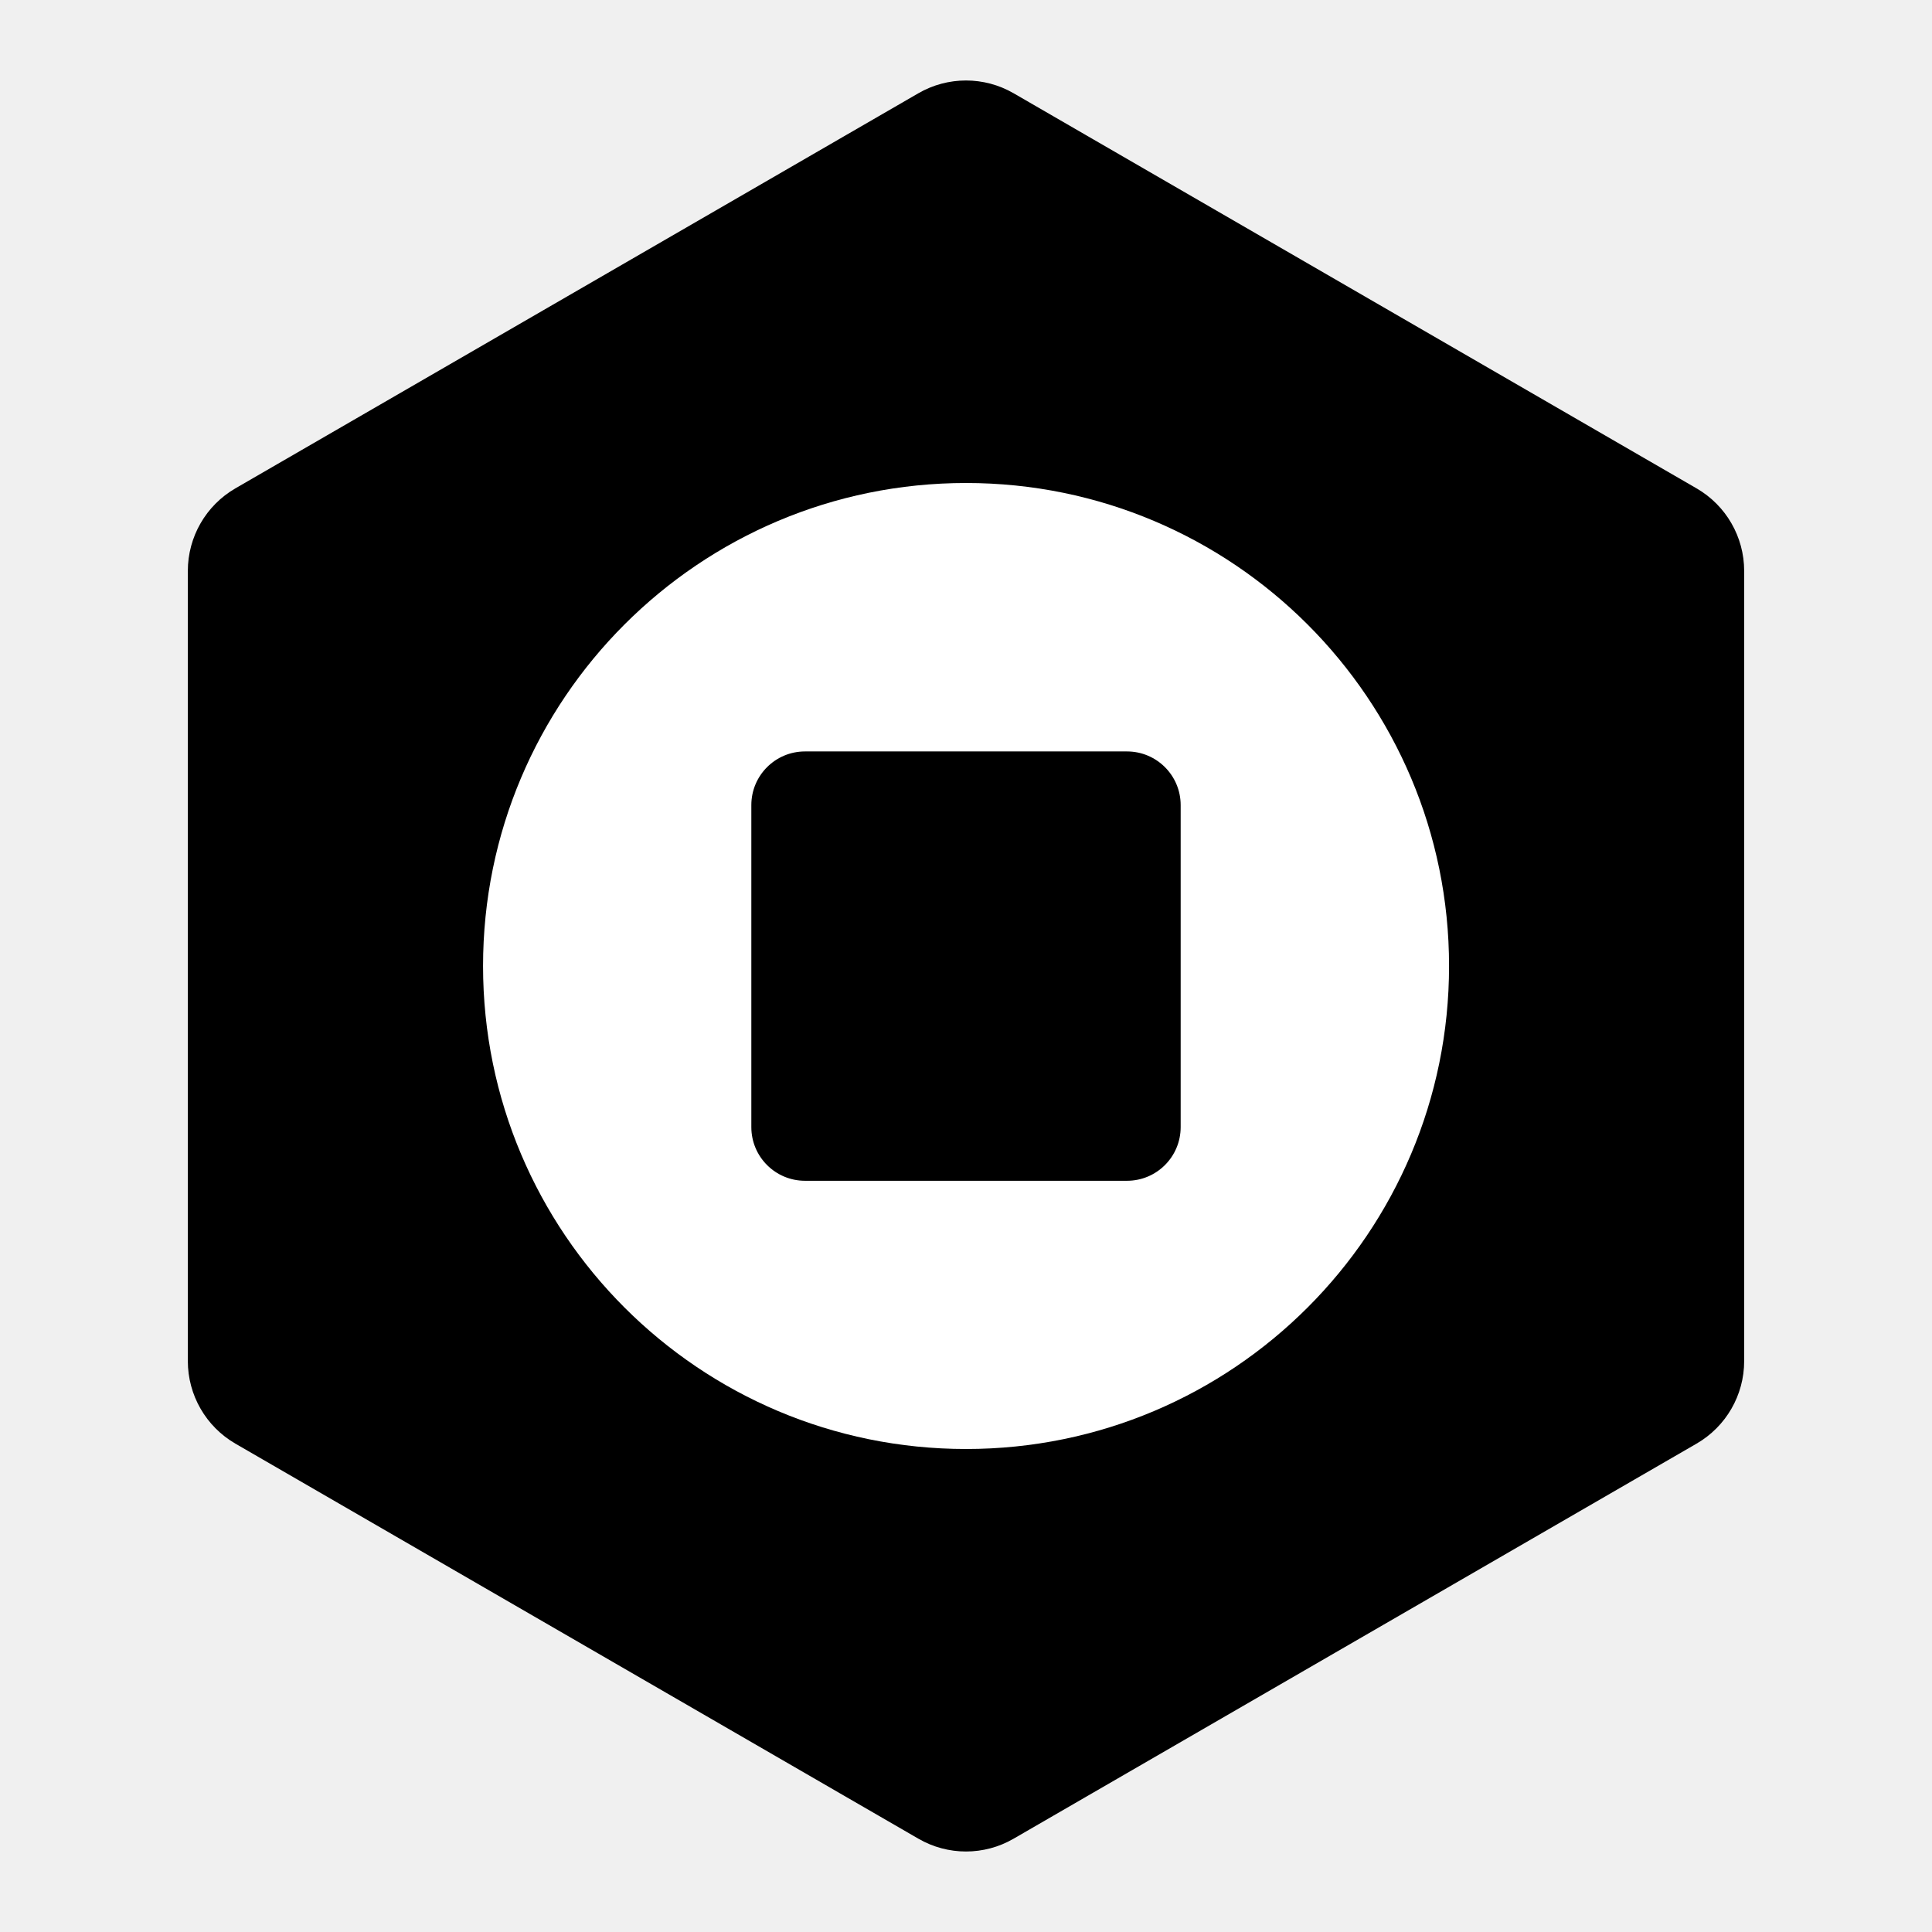
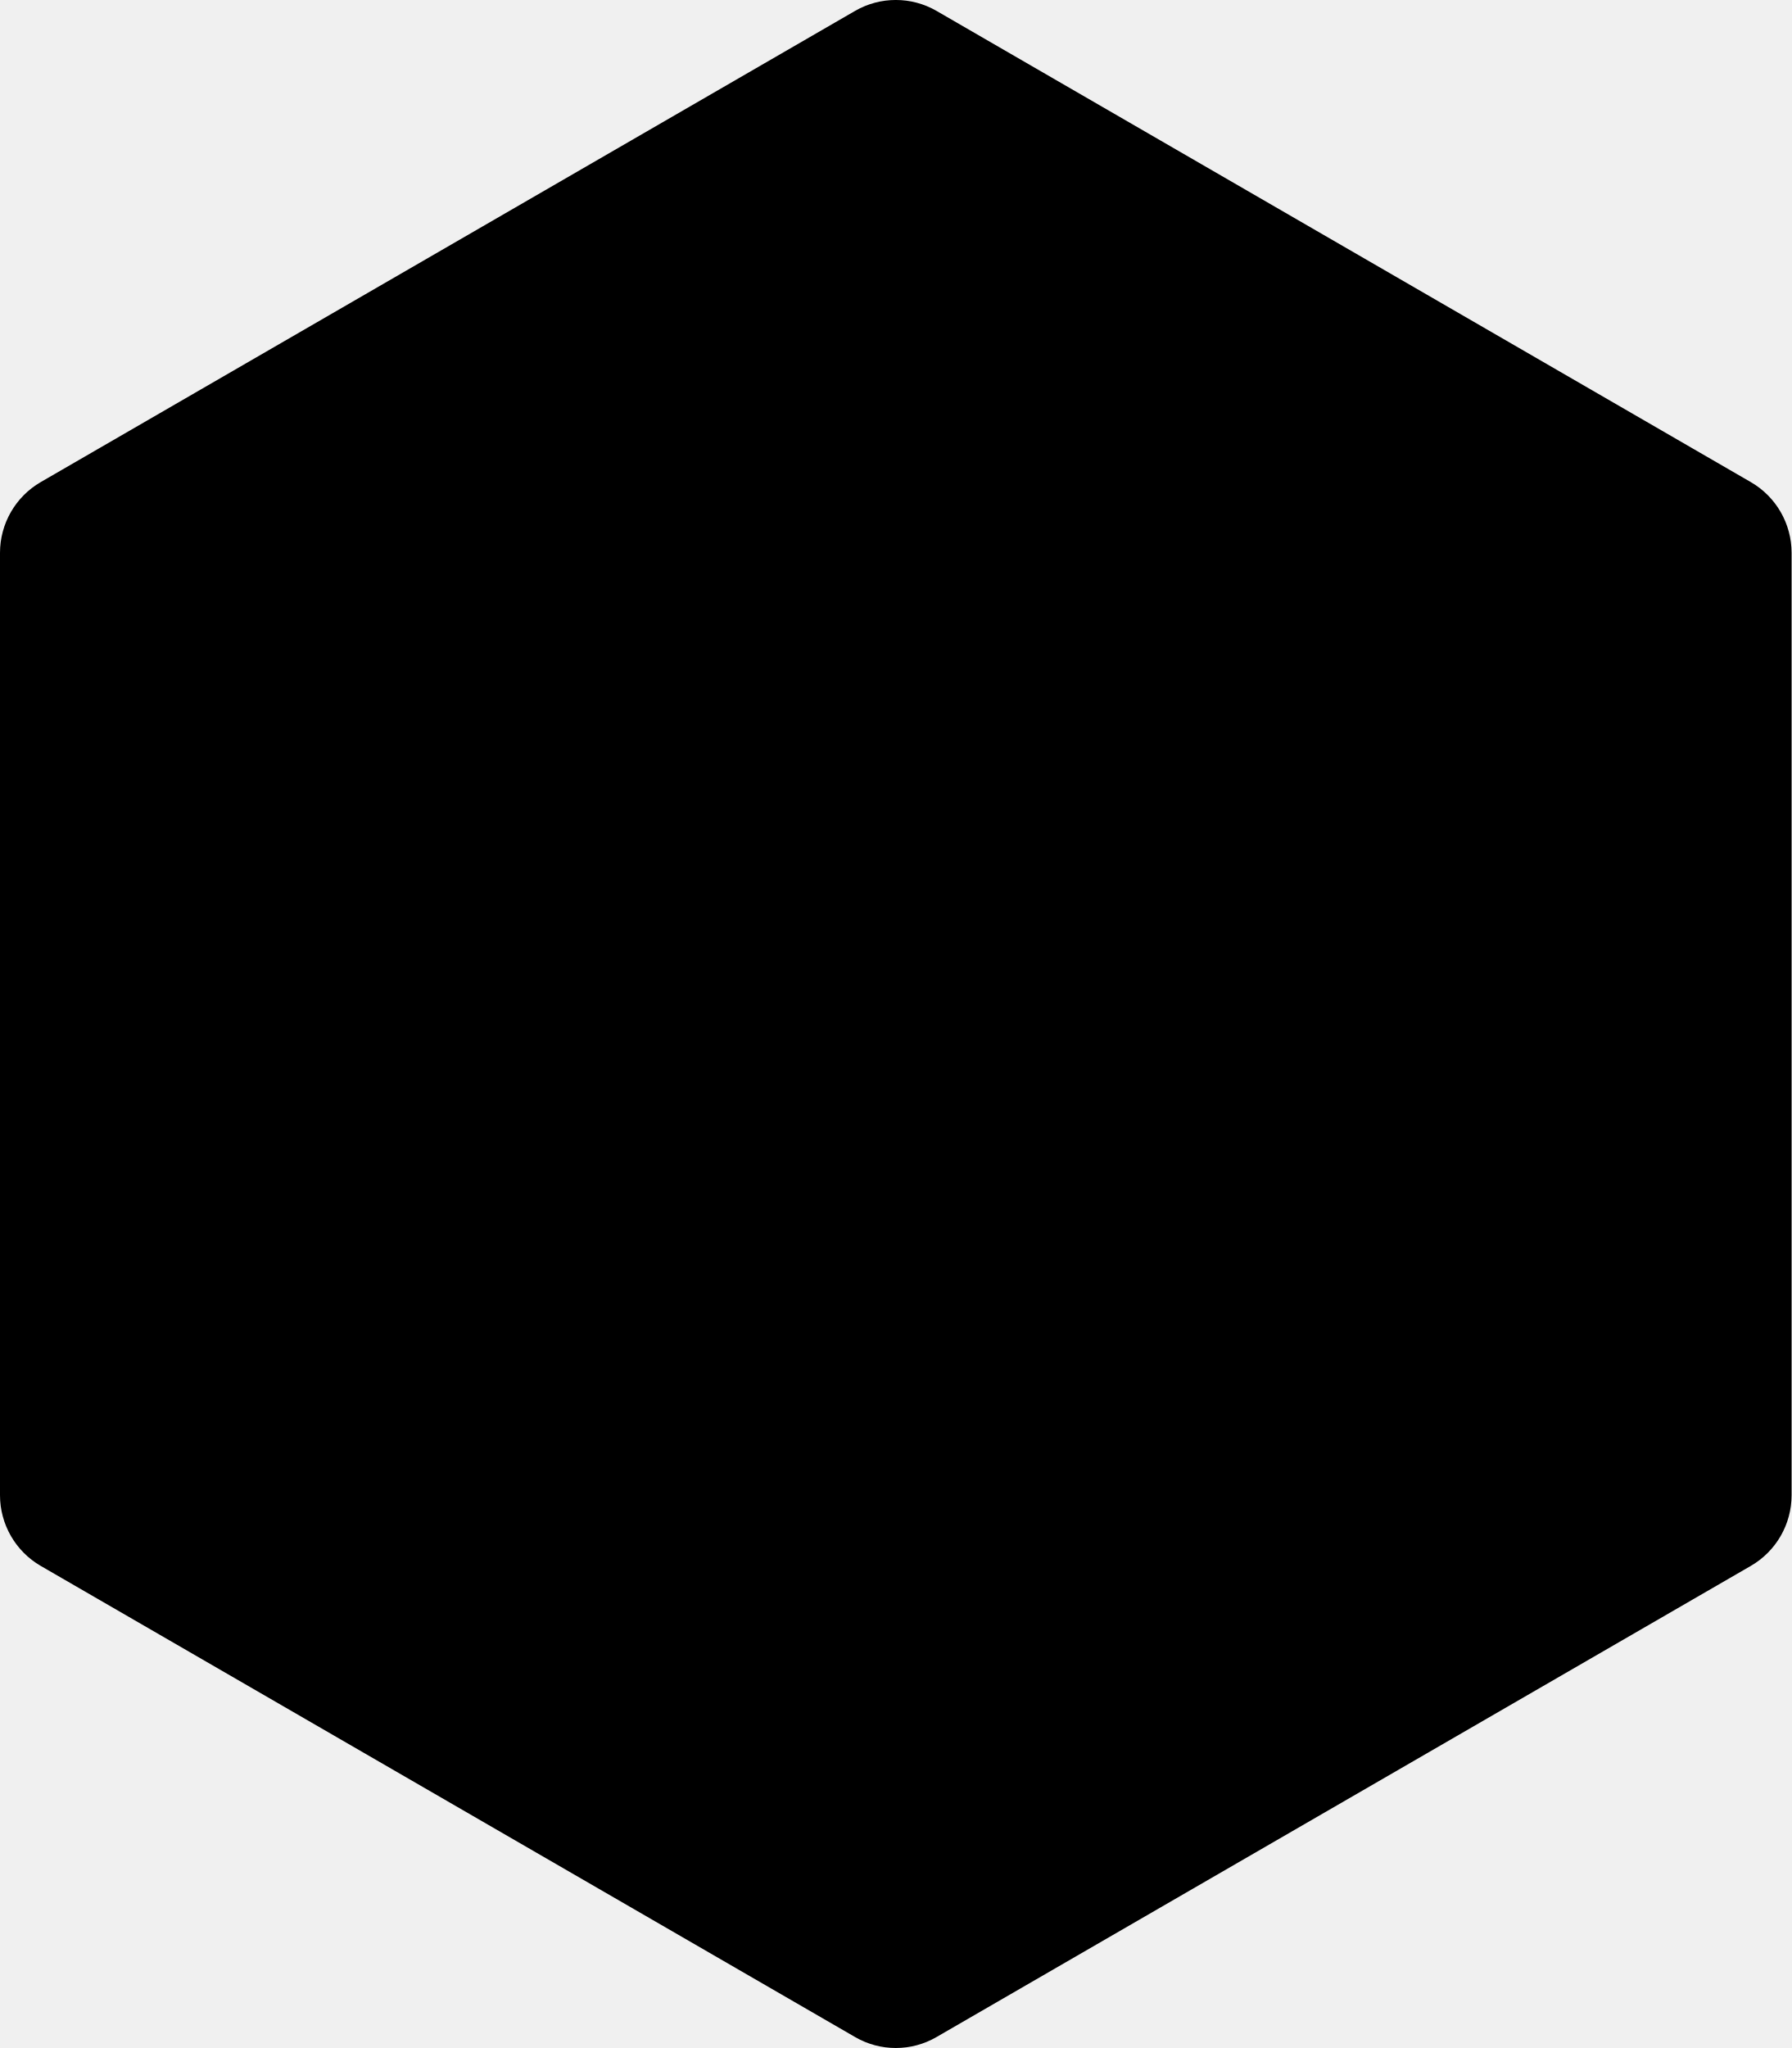
- <svg xmlns="http://www.w3.org/2000/svg" width="36" height="36" viewBox="0 0 36 36" fill="none">
-   <path d="M32 25.362V10.638C32 10.182 31.757 9.761 31.363 9.533L18.636 2.17C18.243 1.943 17.757 1.943 17.364 2.17L4.636 9.533C4.243 9.761 4 10.182 4 10.638V25.362C4 25.818 4.243 26.239 4.636 26.467L17.364 33.829C17.757 34.057 18.243 34.057 18.636 33.829L31.363 26.467C31.757 26.239 32 25.818 32 25.362Z" fill="black" />
-   <path d="M32 25.362V10.638C32 10.182 31.757 9.761 31.363 9.533L18.636 2.17C18.243 1.943 17.757 1.943 17.364 2.17L4.636 9.533C4.243 9.761 4 10.182 4 10.638V25.362C4 25.818 4.243 26.239 4.636 26.467L17.364 33.829C17.757 34.057 18.243 34.057 18.636 33.829L31.363 26.467C31.757 26.239 32 25.818 32 25.362Z" stroke="black" />
-   <path fill-rule="evenodd" clip-rule="evenodd" d="M18.001 27C22.971 27 27.001 22.971 27.001 18C27.001 13.029 22.971 9 18.001 9C13.03 9 9.001 13.029 9.001 18C9.001 22.971 13.03 27 18.001 27Z" fill="white" />
-   <rect x="14" y="14.002" width="8" height="8" rx="1" fill="black" />
+ <svg xmlns="http://www.w3.org/2000/svg" width="28" height="32" viewBox="0 0 28 32" fill="none">
+   <path d="M28 8.638V23.362C28 23.818 27.757 24.239 27.363 24.467L14.636 31.829C14.243 32.057 13.757 32.057 13.364 31.829L0.636 24.467C0.243 24.239 0 23.818 0 23.362V8.638C0 8.182 0.243 7.761 0.636 7.533L13.364 0.17C13.757 -0.057 14.243 -0.057 14.636 0.17L27.363 7.533C27.757 7.761 28 8.182 28 8.638ZM23.002 16C23.002 20.971 18.973 25 14.002 25C9.031 25 5.002 20.971 5.002 16C5.002 11.029 9.031 7 14.002 7C18.973 7 23.002 11.029 23.002 16Z" fill="black" />
+   <path d="M17 12.002H11C10.448 12.002 10 12.45 10 13.002V19.002C10 19.554 10.448 20.002 11 20.002H17C17.552 20.002 18 19.554 18 19.002V13.002C18 12.45 17.552 12.002 17 12.002Z" fill="black" />
</svg>
